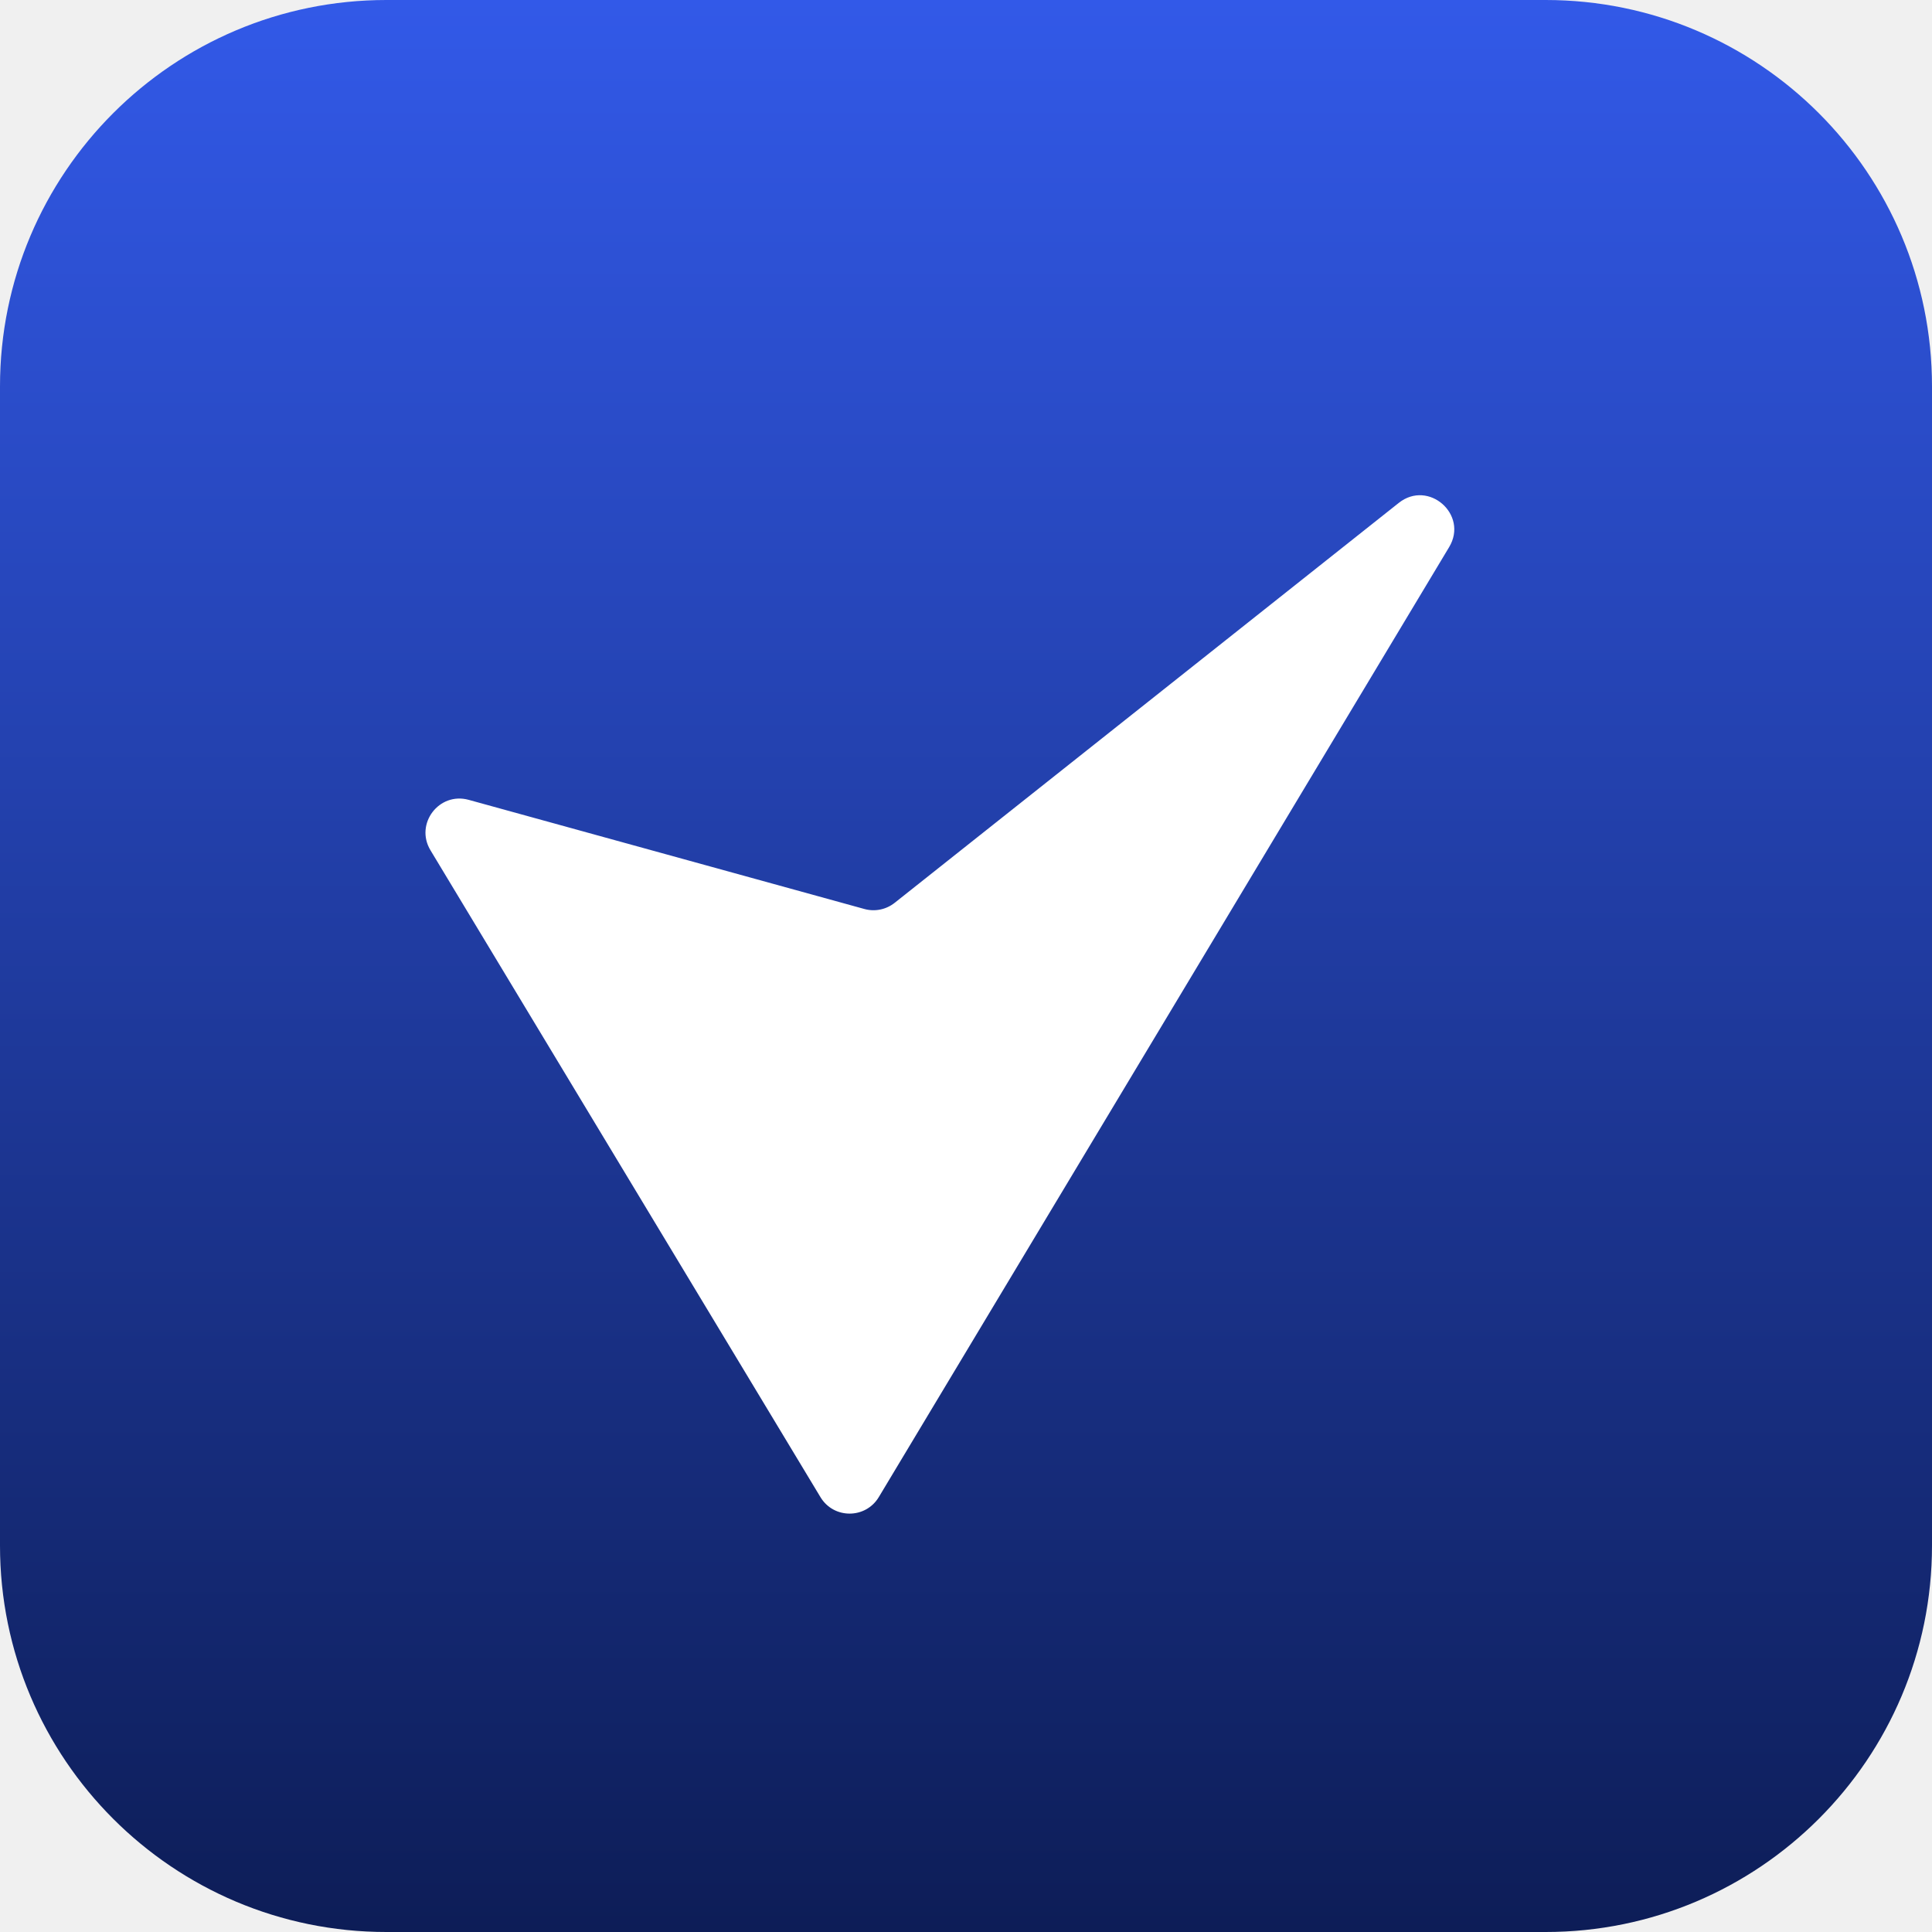
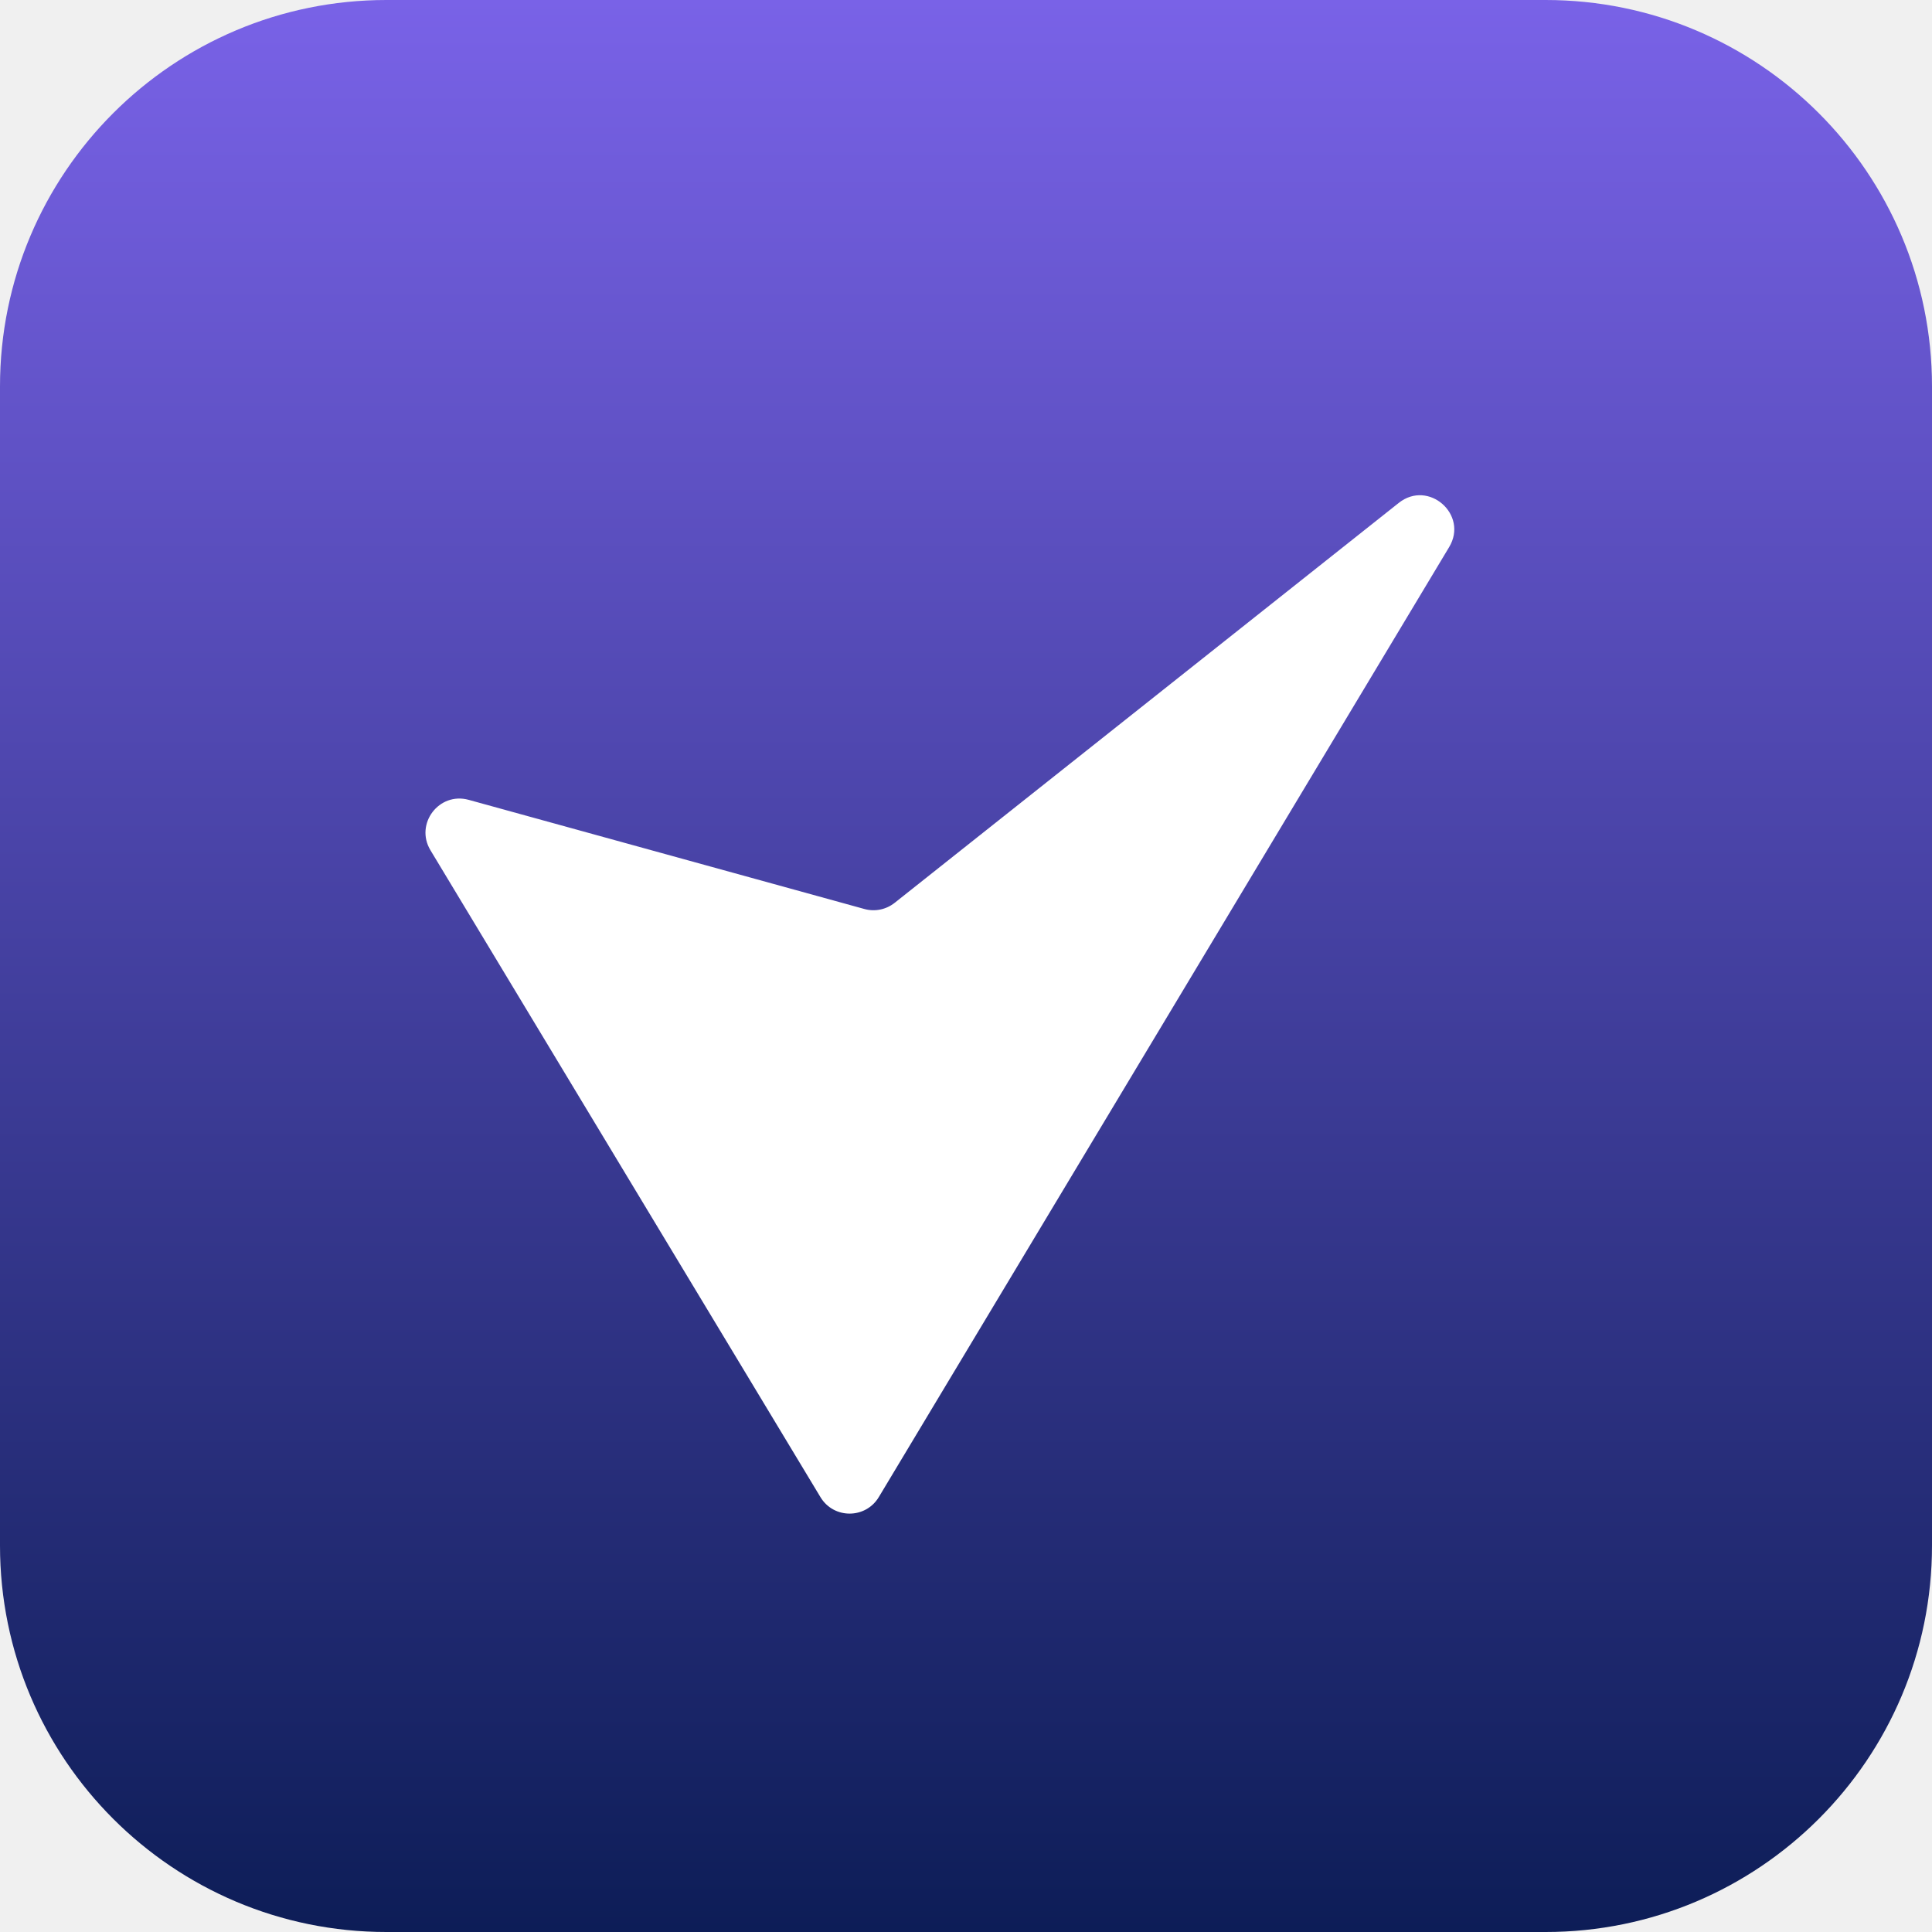
<svg xmlns="http://www.w3.org/2000/svg" width="40" height="40" viewBox="0 0 40 40" fill="none">
  <path d="M0 8C0 3.582 3.582 0 8 0H32C36.418 0 40 3.582 40 8V32C40 36.418 36.418 40 32 40H8C3.582 40 0 36.418 0 32V8Z" fill="url(#paint0_linear_7813_101002)" />
  <path d="M16.987 30.997L8.912 17.603C8.584 17.058 9.089 16.39 9.704 16.56L17.897 18.82C18.114 18.88 18.346 18.832 18.523 18.692L28.96 10.412C29.575 9.924 30.407 10.654 30.003 11.327L18.195 30.995C17.921 31.451 17.261 31.452 16.987 30.997Z" fill="white" />
  <defs>
    <linearGradient id="paint0_linear_7813_101002" x1="20" y1="0" x2="20" y2="40" gradientUnits="userSpaceOnUse">
-       <stop stop-color="#3259E8" />
+       <stop stop-color="#7962e7" />
      <stop offset="1" stop-color="#0D1D57" />
    </linearGradient>
  </defs>
</svg>
